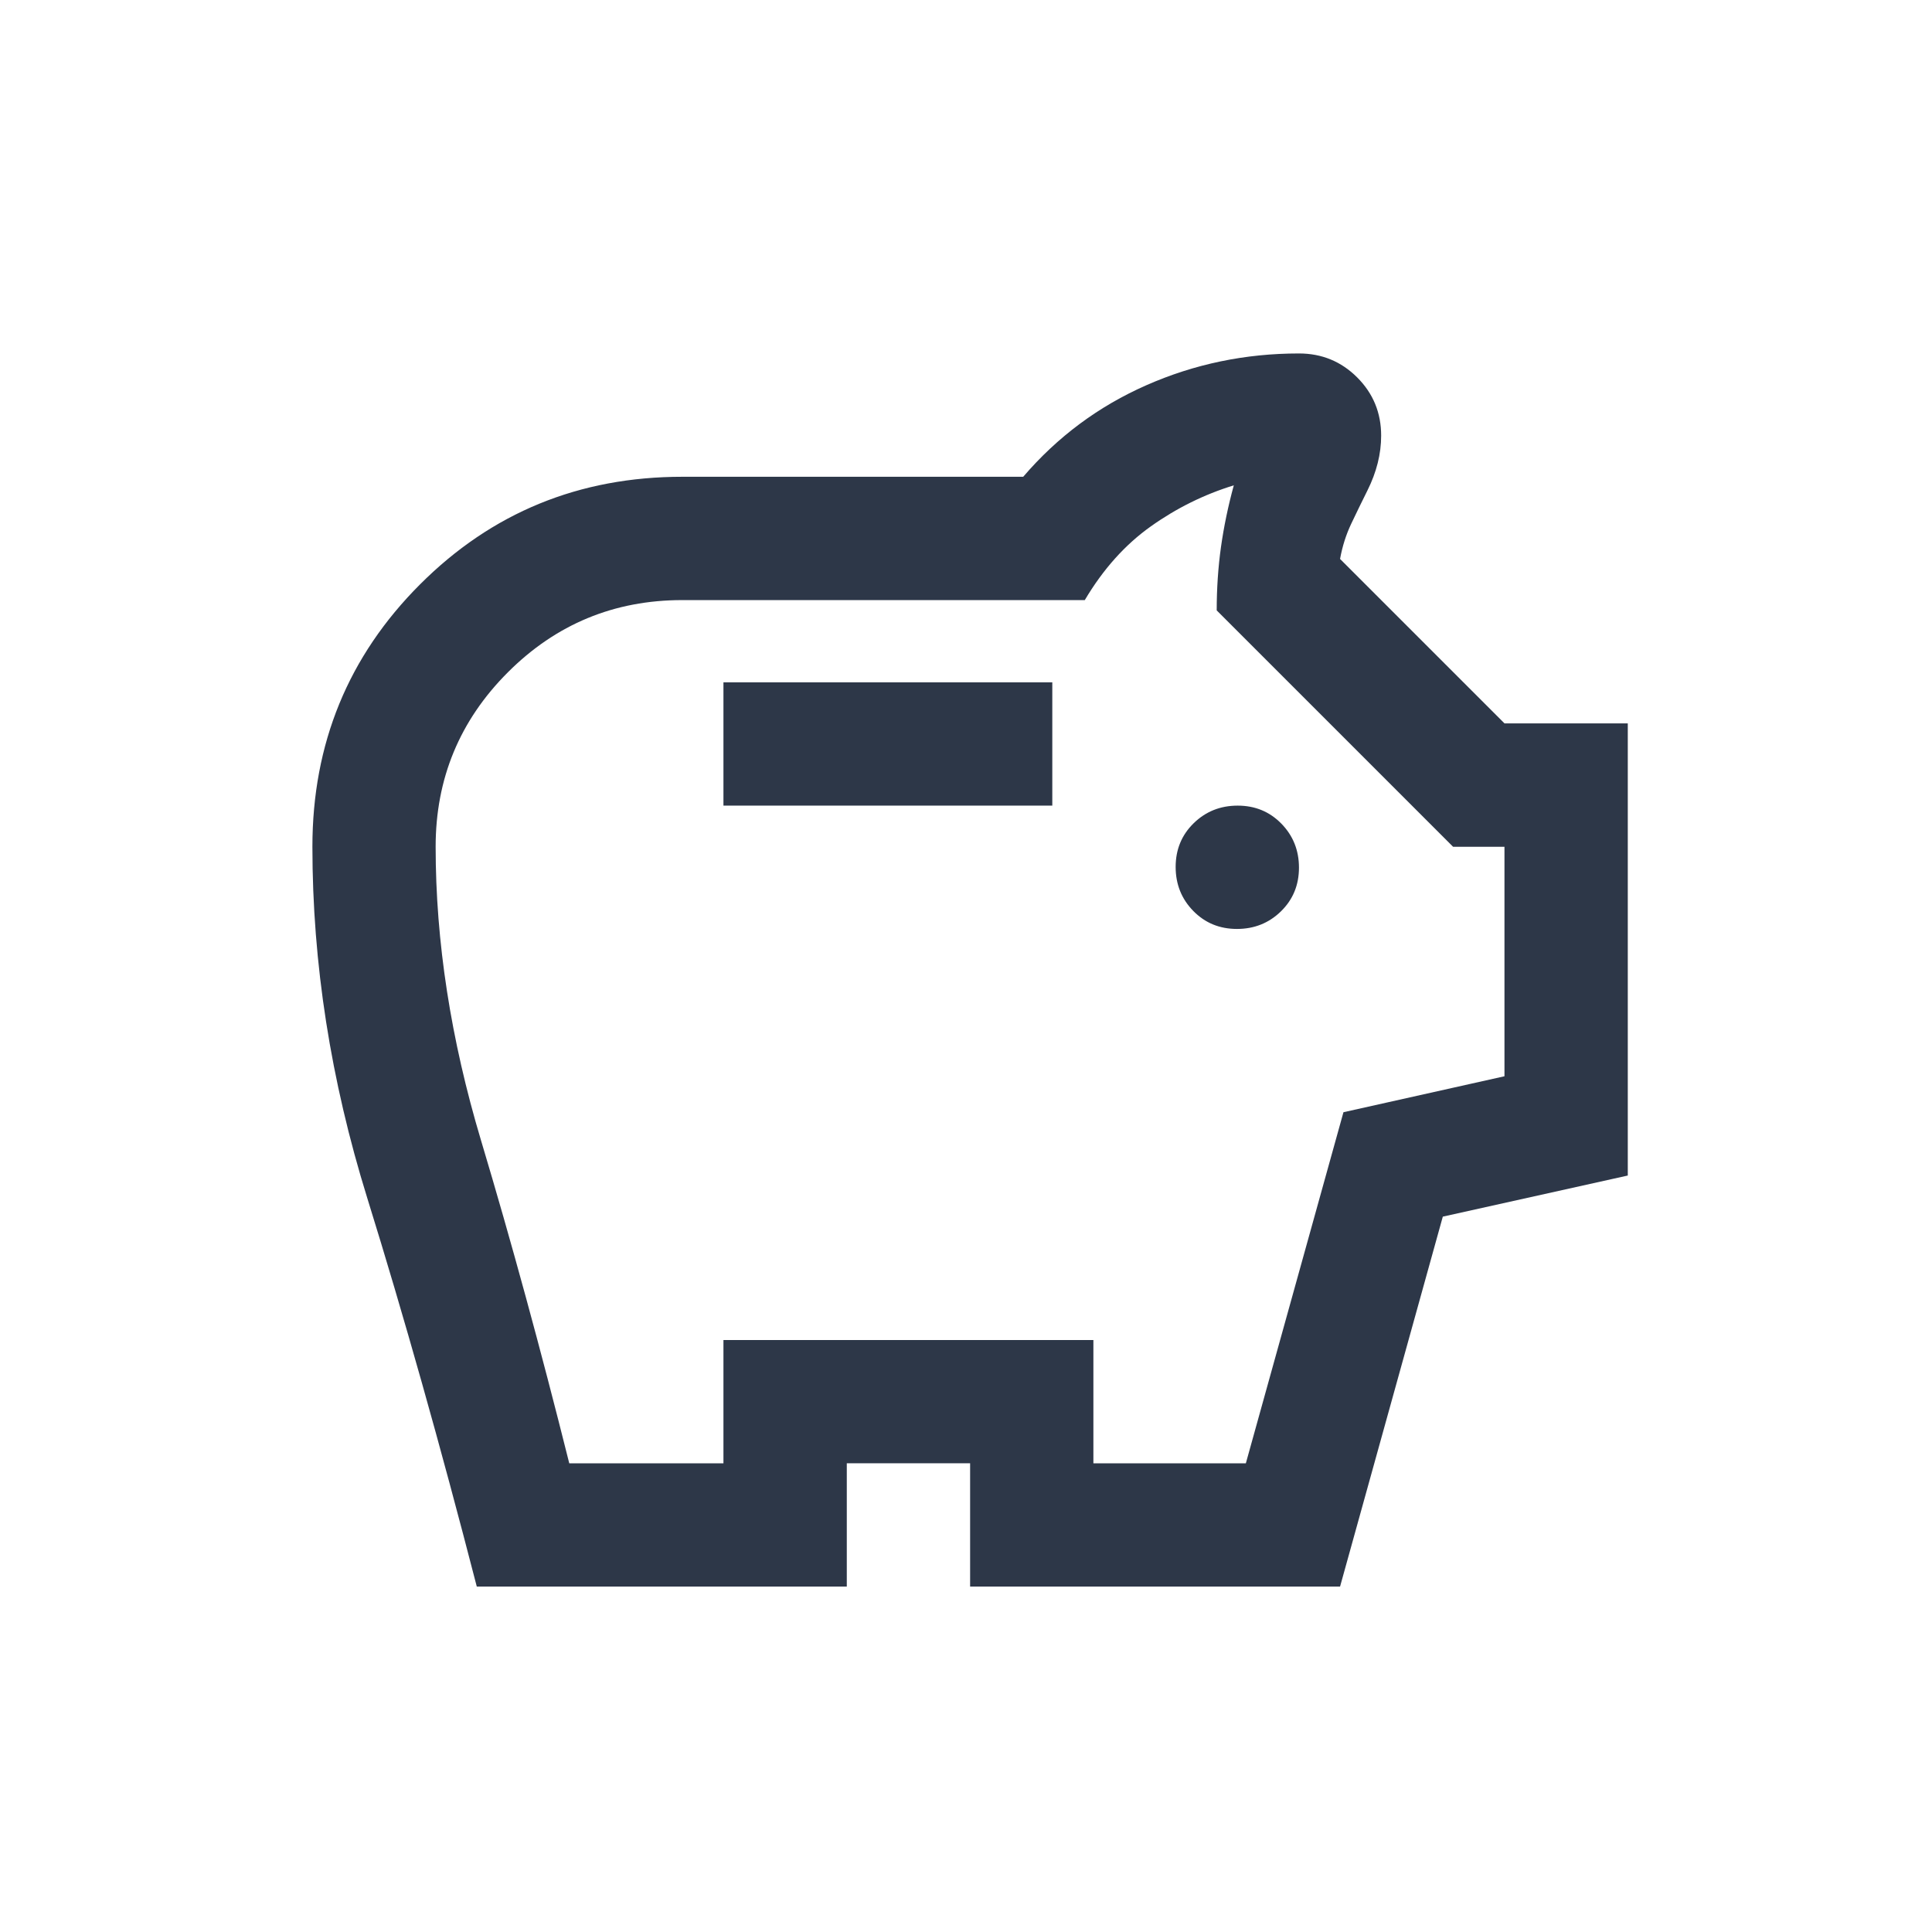
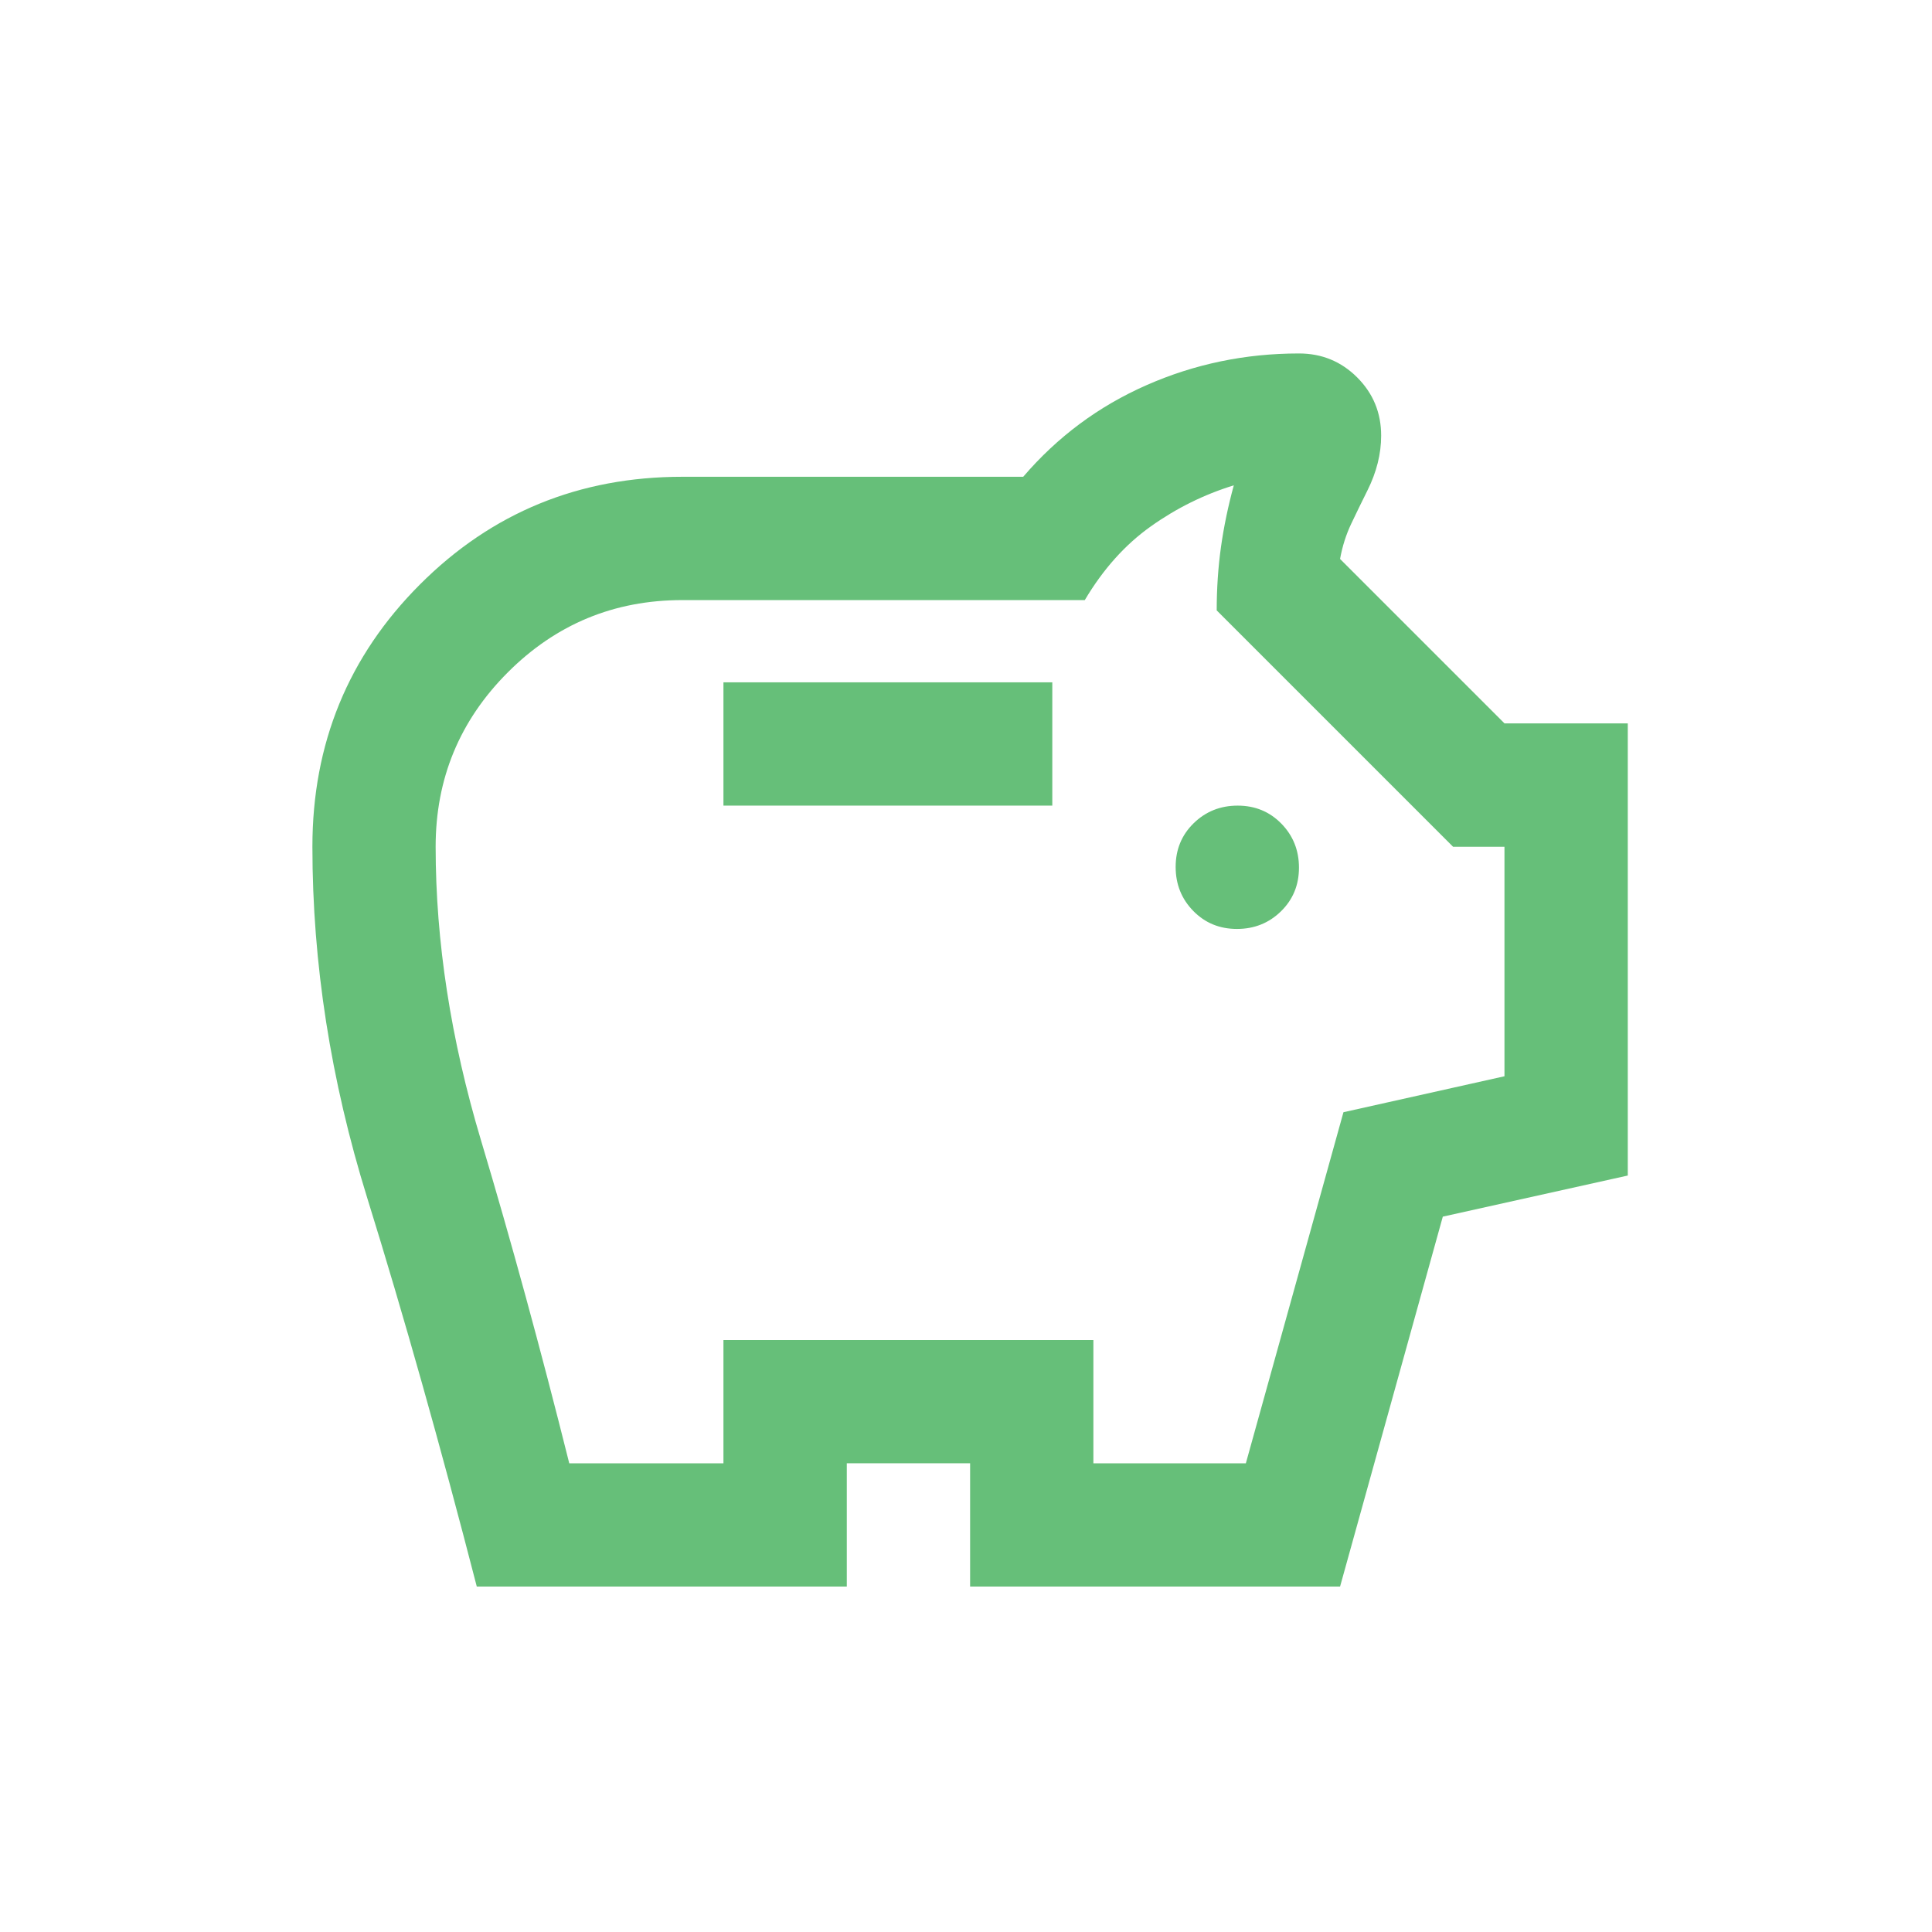
<svg xmlns="http://www.w3.org/2000/svg" viewBox="0 0 512 512">
-   <path fill="#2d3748" d="M327.8,246.18c4.6,0,8.49-1.56,11.67-4.67,3.18-3.11,4.77-6.97,4.77-11.57s-1.56-8.49-4.67-11.67c-3.11-3.18-6.97-4.77-11.57-4.77s-8.49,1.56-11.67,4.67c-3.18,3.11-4.77,6.97-4.77,11.57s1.56,8.49,4.67,11.67c3.11,3.18,6.97,4.77,11.57,4.77ZM191.72,213.5h87.15v-32.68h-87.15v32.68ZM126.36,420.48c-9.68-37.52-19.37-71.87-29.05-103.04-9.68-31.17-14.52-62.18-14.52-93.05,0-27.33,9.51-50.51,28.52-69.52,19.01-19.02,42.19-28.52,69.52-28.52h90.33c9.08-10.59,19.97-18.69,32.68-24.28,12.71-5.6,26.18-8.4,40.4-8.4,6.05,0,11.2,2.12,15.43,6.35,4.24,4.24,6.35,9.38,6.35,15.43,0,2.42-.3,4.84-.91,7.26s-1.51,4.84-2.72,7.26c-1.51,3.03-2.95,5.98-4.31,8.85-1.36,2.87-2.35,5.98-2.95,9.31l43.57,43.57h32.68v119.83l-49.02,10.89-27.23,98.04h-98.04v-32.68h-32.68v32.68h-98.04ZM150.87,387.8h40.85v-32.68h98.04v32.68h40.4l25.87-93.05,42.67-9.53v-60.82h-13.62l-62.64-62.64c0-5.81.38-11.41,1.13-16.79.76-5.38,1.89-10.83,3.4-16.35-7.87,2.42-15.21,6.05-22.01,10.89-6.81,4.84-12.63,11.35-17.48,19.52h-106.67c-18.05,0-33.46,6.38-46.22,19.14-12.76,12.76-19.14,28.17-19.14,46.22,0,25.12,4.01,51.06,12.03,77.84,8.02,26.78,15.81,55.3,23.38,85.56Z" />
+   <path fill="#66bf79" d="M327.8,246.18c4.6,0,8.49-1.56,11.67-4.67,3.18-3.11,4.77-6.97,4.77-11.57s-1.56-8.49-4.67-11.67c-3.11-3.18-6.97-4.77-11.57-4.77s-8.49,1.56-11.67,4.67c-3.18,3.11-4.77,6.97-4.77,11.57s1.56,8.49,4.67,11.67c3.11,3.18,6.97,4.77,11.57,4.77ZM191.72,213.5h87.15v-32.68h-87.15v32.68ZM126.36,420.48c-9.68-37.52-19.37-71.87-29.05-103.04-9.68-31.17-14.52-62.18-14.52-93.05,0-27.33,9.51-50.51,28.52-69.52,19.01-19.02,42.19-28.52,69.52-28.52h90.33c9.08-10.59,19.97-18.69,32.68-24.28,12.71-5.6,26.18-8.4,40.4-8.4,6.05,0,11.2,2.12,15.43,6.35,4.24,4.24,6.35,9.38,6.35,15.43,0,2.42-.3,4.84-.91,7.26s-1.51,4.84-2.72,7.26c-1.51,3.03-2.95,5.98-4.31,8.85-1.36,2.87-2.35,5.98-2.95,9.31l43.57,43.57h32.68v119.83l-49.02,10.89-27.23,98.04h-98.04v-32.68h-32.68v32.68h-98.04ZM150.87,387.8h40.85v-32.68h98.04v32.68h40.4l25.87-93.05,42.67-9.53v-60.82h-13.62l-62.64-62.64c0-5.81.38-11.41,1.13-16.79.76-5.38,1.89-10.83,3.4-16.35-7.87,2.42-15.21,6.05-22.01,10.89-6.81,4.84-12.63,11.35-17.48,19.52h-106.67c-18.05,0-33.46,6.38-46.22,19.14-12.76,12.76-19.14,28.17-19.14,46.22,0,25.12,4.01,51.06,12.03,77.84,8.02,26.78,15.81,55.3,23.38,85.56Z" />
</svg>
